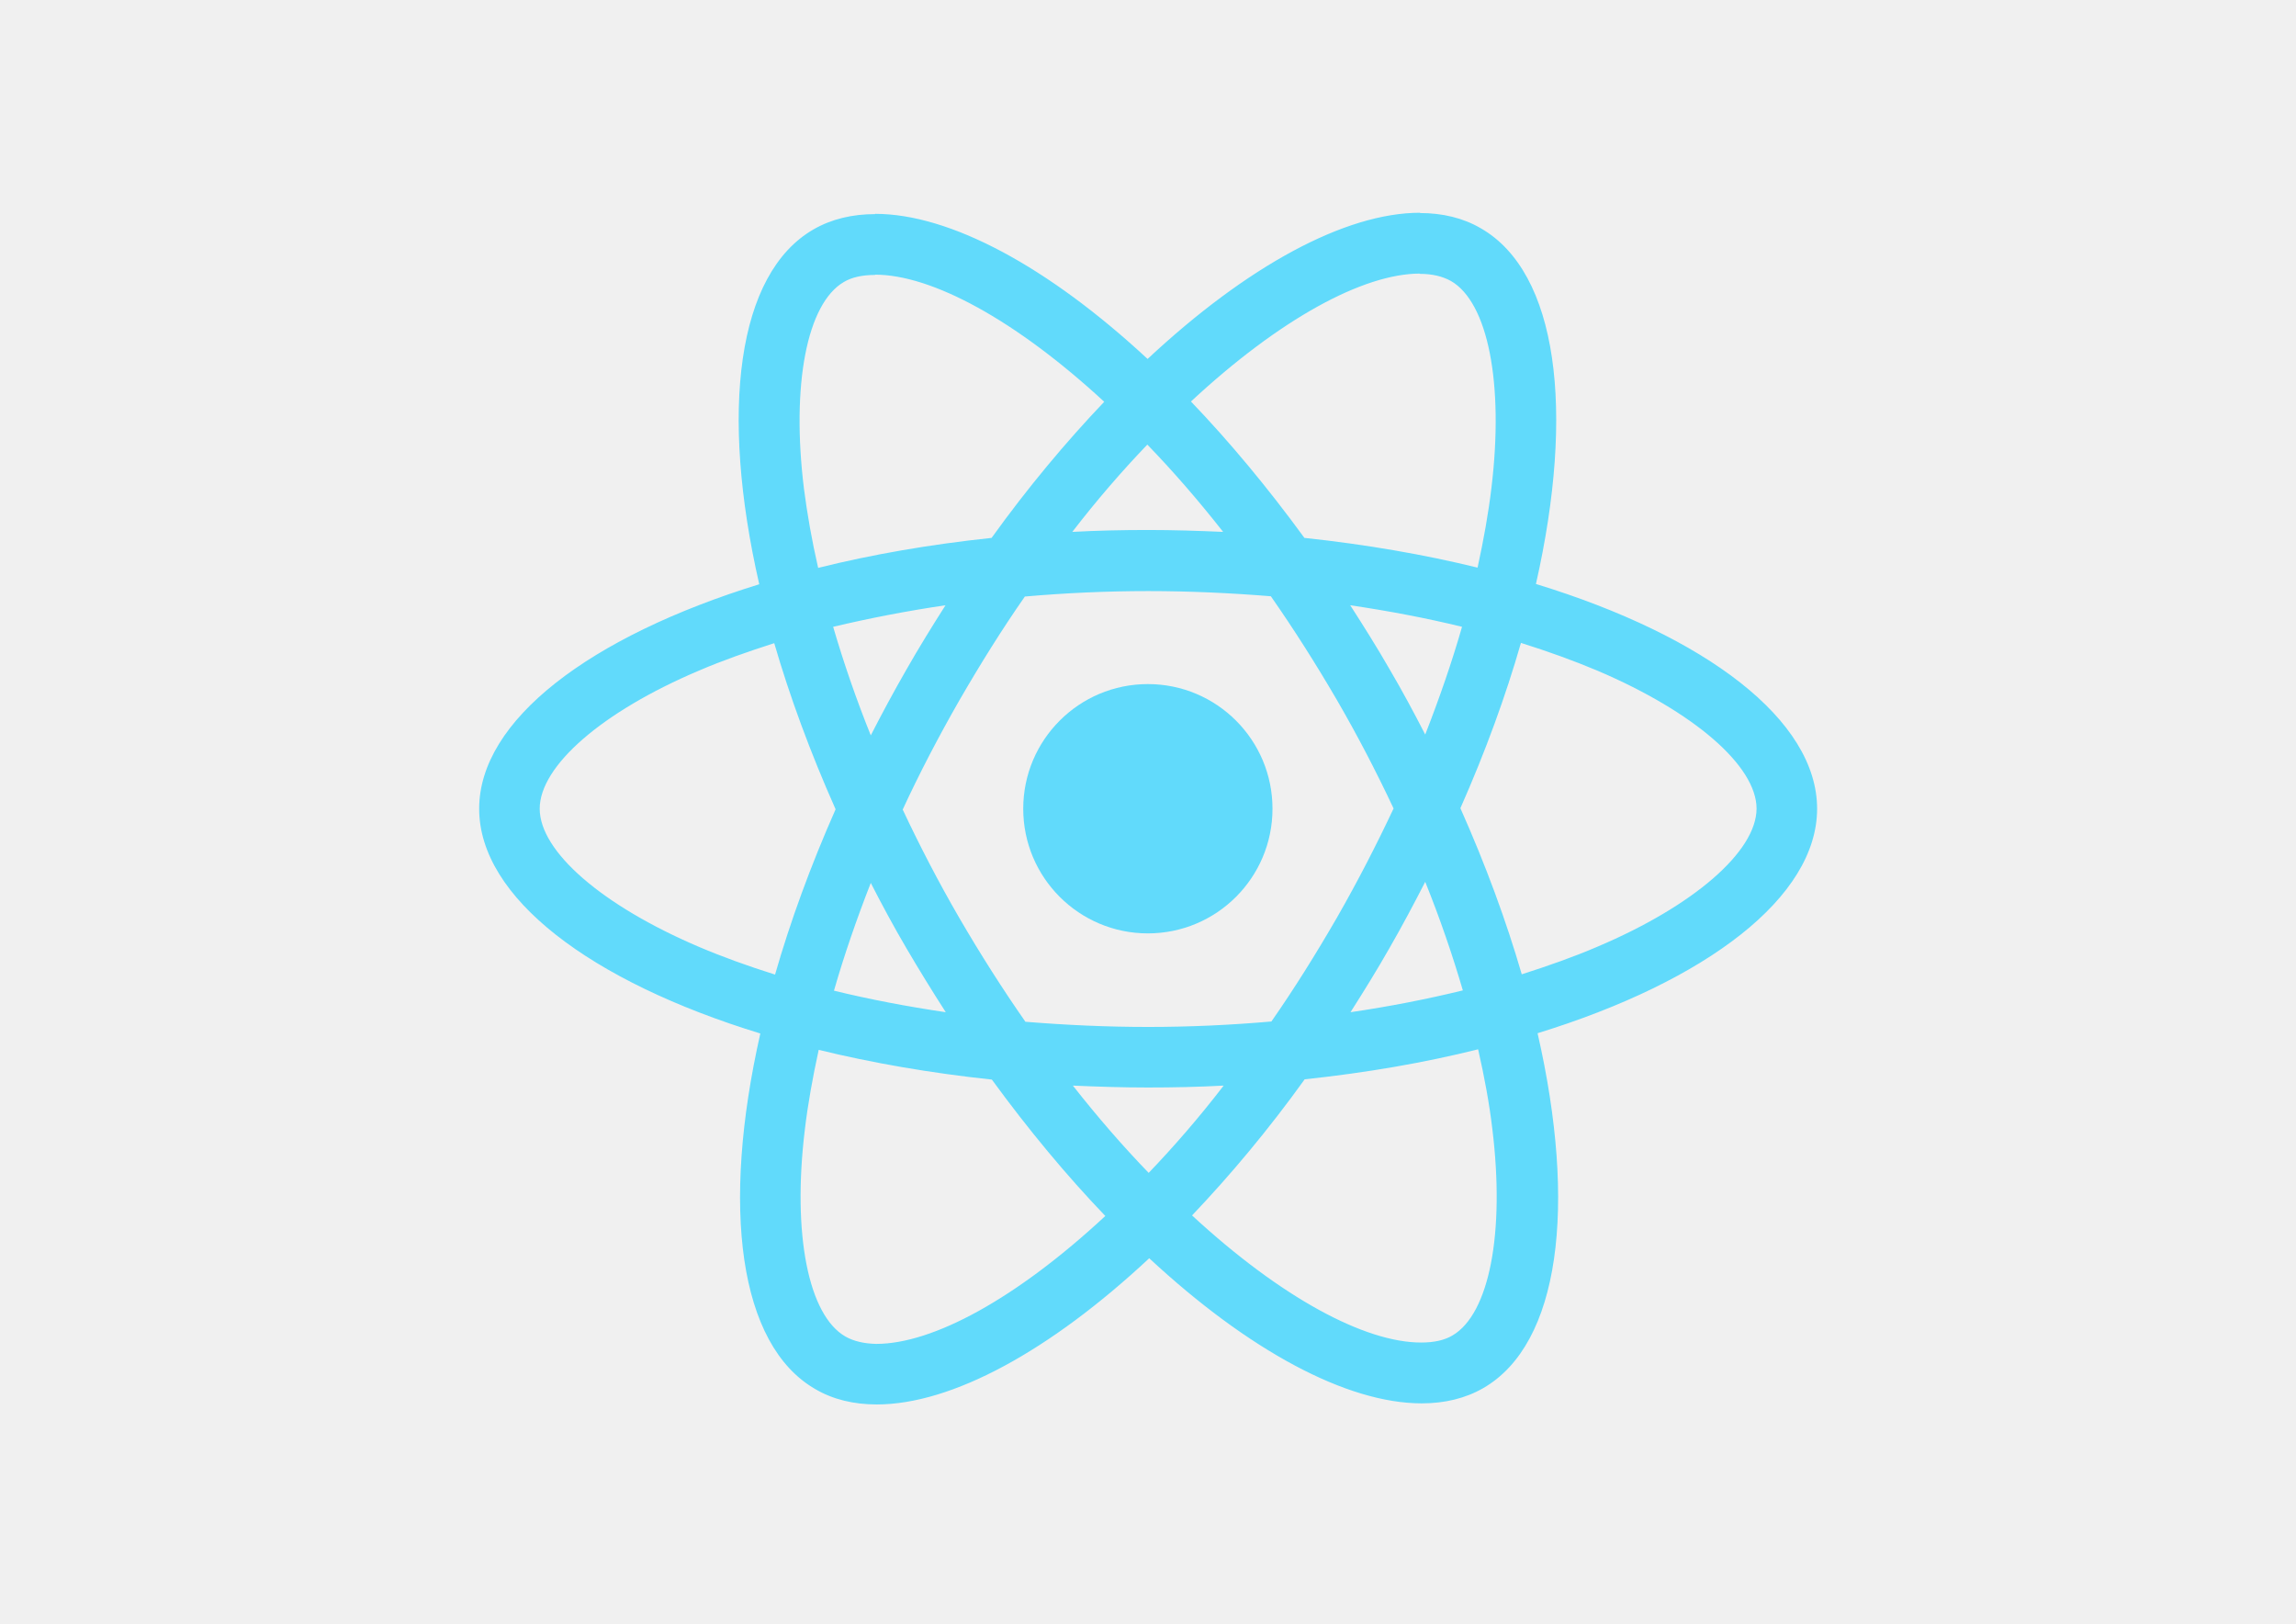
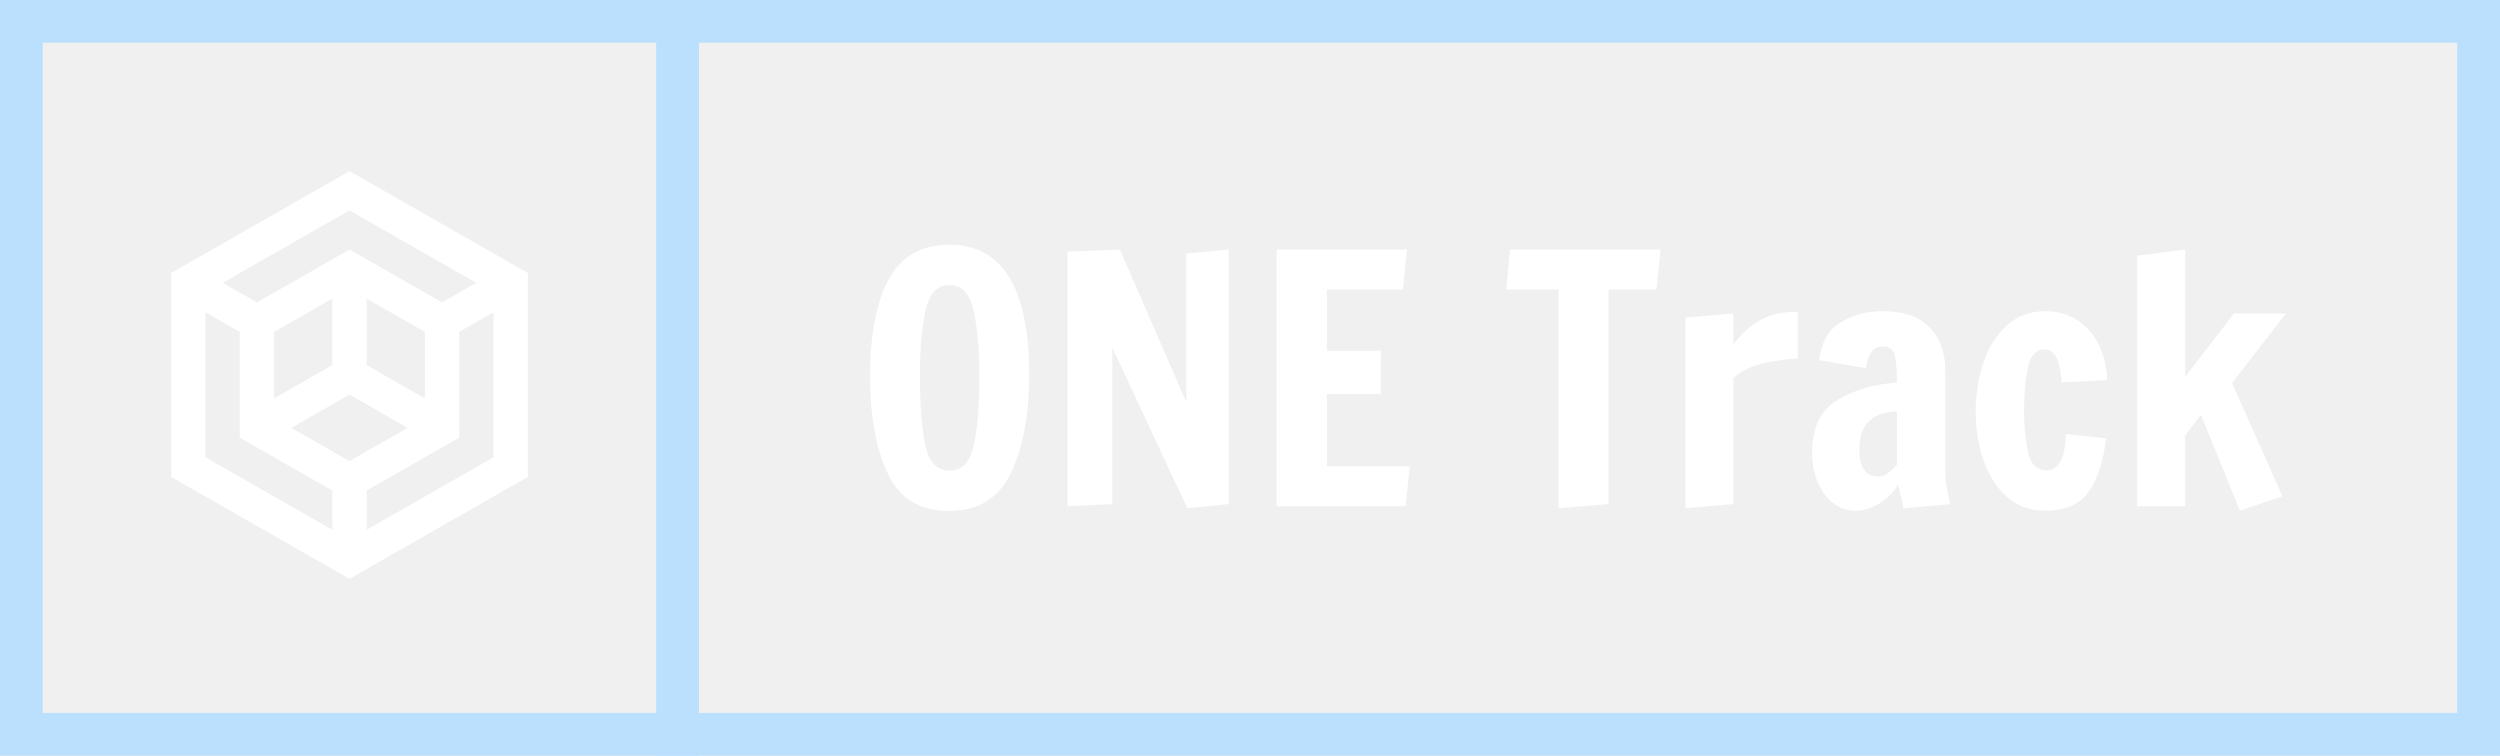
- <svg xmlns="http://www.w3.org/2000/svg" viewBox="0 0 841.9 595.3">
-   <g fill="#61DAFB">
-     <path d="M666.3 296.5c0-32.5-40.7-63.3-103.1-82.4 14.4-63.6 8-114.2-20.2-130.4-6.5-3.8-14.1-5.6-22.4-5.6v22.3c4.6 0 8.3.9 11.4 2.6 13.6 7.8 19.5 37.5 14.9 75.7-1.1 9.4-2.9 19.3-5.1 29.4-19.6-4.8-41-8.5-63.5-10.9-13.5-18.5-27.5-35.3-41.6-50 32.6-30.3 63.2-46.9 84-46.9V78c-27.5 0-63.5 19.6-99.9 53.6-36.4-33.8-72.4-53.2-99.9-53.2v22.3c20.7 0 51.4 16.5 84 46.6-14 14.7-28 31.4-41.3 49.9-22.6 2.4-44 6.1-63.6 11-2.3-10-4-19.7-5.2-29-4.7-38.2 1.1-67.9 14.6-75.8 3-1.8 6.9-2.6 11.5-2.6V78.5c-8.4 0-16 1.8-22.6 5.6-28.1 16.2-34.4 66.7-19.9 130.1-62.2 19.2-102.7 49.9-102.7 82.3 0 32.5 40.7 63.3 103.1 82.4-14.4 63.6-8 114.2 20.2 130.4 6.5 3.8 14.1 5.6 22.5 5.6 27.5 0 63.5-19.6 99.9-53.6 36.4 33.8 72.4 53.2 99.9 53.2 8.4 0 16-1.8 22.6-5.6 28.1-16.2 34.4-66.7 19.9-130.1 62-19.1 102.5-49.9 102.5-82.3zm-130.2-66.7c-3.7 12.9-8.3 26.2-13.5 39.5-4.1-8-8.4-16-13.1-24-4.6-8-9.5-15.8-14.4-23.4 14.2 2.1 27.9 4.7 41 7.9zm-45.8 106.5c-7.8 13.5-15.8 26.3-24.1 38.2-14.9 1.3-30 2-45.2 2-15.1 0-30.2-.7-45-1.9-8.3-11.9-16.4-24.6-24.2-38-7.6-13.1-14.5-26.4-20.8-39.8 6.2-13.4 13.2-26.8 20.7-39.9 7.8-13.5 15.8-26.3 24.1-38.2 14.9-1.3 30-2 45.2-2 15.1 0 30.2.7 45 1.9 8.3 11.9 16.4 24.6 24.2 38 7.6 13.1 14.5 26.4 20.8 39.8-6.3 13.4-13.2 26.8-20.7 39.9zm32.3-13c5.4 13.4 10 26.8 13.8 39.8-13.1 3.2-26.9 5.9-41.2 8 4.9-7.7 9.8-15.6 14.4-23.7 4.6-8 8.9-16.1 13-24.1zM421.2 430c-9.3-9.6-18.6-20.3-27.8-32 9 .4 18.2.7 27.5.7 9.4 0 18.7-.2 27.8-.7-9 11.7-18.3 22.4-27.5 32zm-74.4-58.9c-14.2-2.1-27.9-4.7-41-7.9 3.7-12.9 8.3-26.2 13.5-39.5 4.1 8 8.4 16 13.1 24 4.7 8 9.5 15.8 14.4 23.4zM420.7 163c9.3 9.6 18.6 20.3 27.8 32-9-.4-18.2-.7-27.5-.7-9.4 0-18.7.2-27.8.7 9-11.7 18.3-22.4 27.5-32zm-74 58.9c-4.9 7.7-9.8 15.6-14.4 23.7-4.6 8-8.9 16-13 24-5.4-13.4-10-26.8-13.8-39.8 13.1-3.1 26.9-5.8 41.2-7.9zm-90.5 125.2c-35.4-15.1-58.3-34.9-58.3-50.6 0-15.7 22.9-35.6 58.3-50.6 8.6-3.7 18-7 27.7-10.1 5.7 19.6 13.2 40 22.5 60.9-9.2 20.8-16.6 41.1-22.2 60.6-9.9-3.1-19.3-6.5-28-10.2zM310 490c-13.6-7.8-19.5-37.5-14.9-75.7 1.1-9.4 2.9-19.3 5.1-29.4 19.6 4.8 41 8.5 63.5 10.9 13.5 18.5 27.5 35.3 41.6 50-32.6 30.3-63.2 46.9-84 46.9-4.5-.1-8.3-1-11.3-2.7zm237.2-76.2c4.7 38.2-1.1 67.9-14.6 75.8-3 1.8-6.9 2.6-11.5 2.6-20.7 0-51.4-16.5-84-46.6 14-14.7 28-31.4 41.3-49.9 22.6-2.4 44-6.1 63.6-11 2.3 10.1 4.1 19.8 5.2 29.1zm38.5-66.7c-8.6 3.7-18 7-27.7 10.1-5.7-19.6-13.2-40-22.5-60.9 9.2-20.8 16.6-41.1 22.2-60.6 9.9 3.1 19.3 6.5 28.1 10.2 35.4 15.1 58.3 34.9 58.3 50.6-.1 15.7-23 35.6-58.4 50.6zM320.8 78.4z" />
-     <circle cx="420.9" cy="296.5" r="45.7" />
-     <path d="M520.5 78.1z" />
+ <svg xmlns="http://www.w3.org/2000/svg" viewBox="0 0 175.332 53" width="175.332" height="53">
+   <rect fill="none" stroke="#bae0fd" stroke-width="3" width="172.332" height="50" x="1.5" y="1.5" />
+   <g fill="#ffffff" color="#ffffff" transform="translate(12, 12) scale(0.5686275)">
+     <svg width="44.0" height="51.0" x="0.0" y="0.0" viewBox="0 0 44 51">
+       <path fill="currentColor" fill-rule="evenodd" d="M22 0L0 12.571v25.143l22 12.572 21.994-12.568.006-.01V12.571L22 0zM6.354 13.778L22 4.84l15.645 8.938-4.231 2.419L22 9.678l-11.411 6.52-4.235-2.42zm17.764 10.158v-8.21L31.3 19.83v8.208l-7.182-4.101zm-11.416-4.107l7.18-4.102v8.207l-7.18 4.103v-8.208zm11.416 19.57l11.415-6.522V19.826l4.233-2.42v17.89l-15.648 8.941v-4.838zM4.233 35.296v-17.89l4.233 2.42v13.049l11.416 6.524v4.838l-15.649-8.94zm10.583-3.63l7.182-4.104 7.183 4.104L22 35.768l-7.184-4.102z" />
+     </svg>
  </g>
+   <line x1="47.52" y1="0" x2="47.52" y2="100%" stroke="#bae0fd" stroke-width="3" />
+   <path fill="#ffffff" fill-rule="nonzero" d="M5.52 18.67Q2.47 18.67 1.24 16.04Q0 13.42 0 9.24L0 9.24Q0 4.80 1.32 2.40Q2.64 0 5.57 0L5.57 0Q11.16 0 11.16 9.14L11.16 9.14Q11.16 13.25 9.90 15.96Q8.64 18.67 5.52 18.67L5.52 18.67ZM5.57 15.84Q6.84 15.84 7.25 14.17Q7.66 12.50 7.66 9.12L7.66 9.12Q7.66 6.41 7.26 4.62Q6.86 2.83 5.57 2.83L5.57 2.83Q4.27 2.83 3.89 4.61Q3.50 6.38 3.50 9.10L3.50 9.10Q3.50 12.50 3.90 14.17Q4.30 15.84 5.57 15.84L5.57 15.84ZM25.15 18.19L22.25 18.48L16.99 7.22L16.99 18.19L13.85 18.34L13.85 0.48L17.52 0.34L22.18 11.04L22.18 0.62L25.15 0.34L25.15 18.19ZM37.56 18.34L28.51 18.34L28.51 0.34L37.66 0.34L37.37 3.14L32.04 3.14L32.04 7.44L35.83 7.44L35.81 10.46L32.04 10.46L32.04 15.53L37.85 15.53L37.56 18.34ZM51.79 18.19L48.29 18.48L48.29 3.14L44.62 3.14L44.88 0.34L55.44 0.34L55.15 3.14L51.79 3.14L51.79 18.19ZM57.19 18.48L57.19 5.11L60.55 4.82L60.55 7.01Q61.27 5.98 62.34 5.34Q63.41 4.70 65.06 4.70L65.06 4.70L65.06 7.99Q64.20 7.99 62.80 8.29Q61.39 8.59 60.55 9.34L60.55 9.34L60.55 18.19L57.19 18.48ZM69.10 18.65Q68.23 18.65 67.54 18.11Q66.84 17.57 66.46 16.64Q66.07 15.72 66.07 14.57L66.07 14.57Q66.07 11.95 67.86 10.88Q69.65 9.82 72.02 9.67L72.02 9.67Q72.02 8.38 71.86 7.75Q71.69 7.13 71.04 7.13L71.04 7.13Q70.49 7.13 70.20 7.56Q69.91 7.99 69.84 8.66L69.84 8.66L66.55 8.09Q66.79 6.24 68.06 5.45Q69.34 4.66 71.04 4.66L71.04 4.66Q73.22 4.66 74.32 5.81Q75.41 6.96 75.41 8.81L75.41 8.81L75.41 15.79Q75.41 16.92 75.77 18.19L75.77 18.19L72.48 18.48L72.10 16.82Q71.66 17.59 70.82 18.12Q69.98 18.65 69.10 18.65L69.10 18.65ZM70.66 16.25Q71.06 16.25 71.34 16.06Q71.62 15.86 72.02 15.43L72.02 15.43L72.02 11.69Q70.82 11.69 70.10 12.34Q69.38 12.98 69.38 14.35L69.38 14.35Q69.38 15.26 69.71 15.76Q70.03 16.25 70.66 16.25L70.66 16.25ZM82.37 18.65Q80.83 18.65 79.74 17.69Q78.65 16.73 78.10 15.14Q77.54 13.56 77.54 11.71L77.54 11.71Q77.54 9.89 78.08 8.28Q78.62 6.67 79.73 5.66Q80.83 4.66 82.44 4.66L82.44 4.66Q83.66 4.66 84.64 5.27Q85.61 5.88 86.16 6.98Q86.71 8.09 86.76 9.50L86.76 9.50L83.57 9.65Q83.57 9.55 83.48 8.88Q83.40 8.21 83.12 7.78Q82.85 7.34 82.42 7.34L82.42 7.34Q81.46 7.34 81.19 8.65Q80.93 9.96 80.93 11.59L80.93 11.59Q80.93 13.20 81.20 14.51Q81.48 15.82 82.51 15.82L82.51 15.82Q83.81 15.82 83.86 13.27L83.86 13.27L86.69 13.58Q86.38 16.08 85.44 17.36Q84.50 18.65 82.37 18.65L82.37 18.65ZM99.05 17.64L96.07 18.65L93.34 11.93L92.23 13.39L92.23 18.34L88.87 18.34L88.87 0.77L92.23 0.34L92.23 9.26L95.66 4.82L99.31 4.82L95.52 9.70L99.05 17.64Z" transform="translate(61.02 17.164)" />
</svg>
